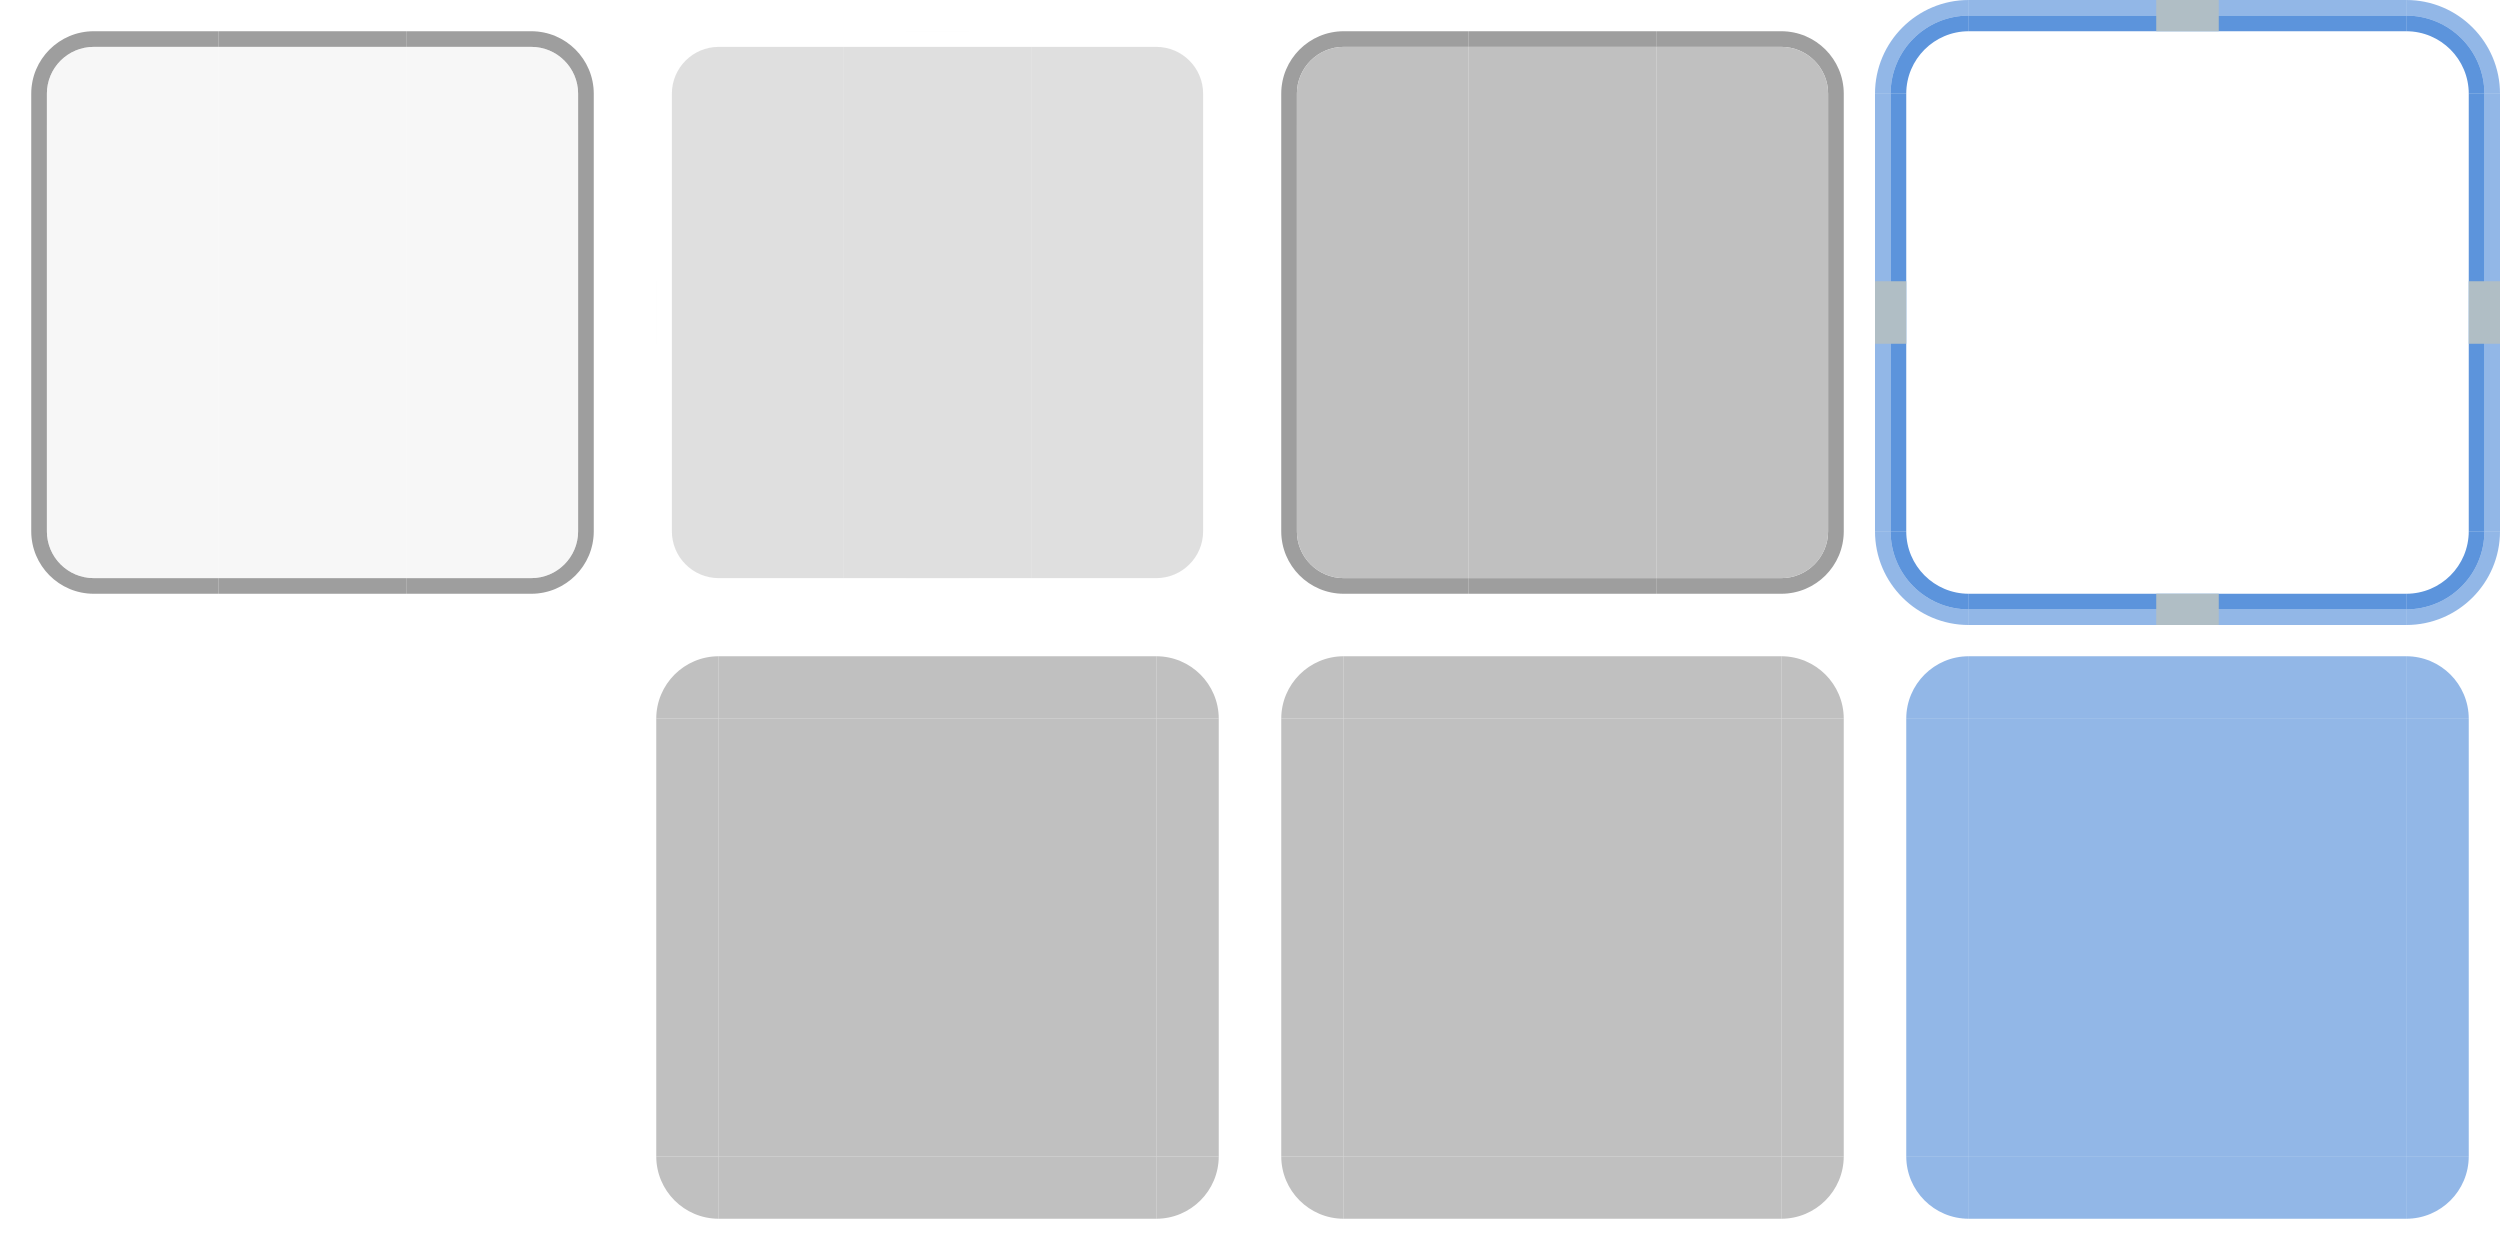
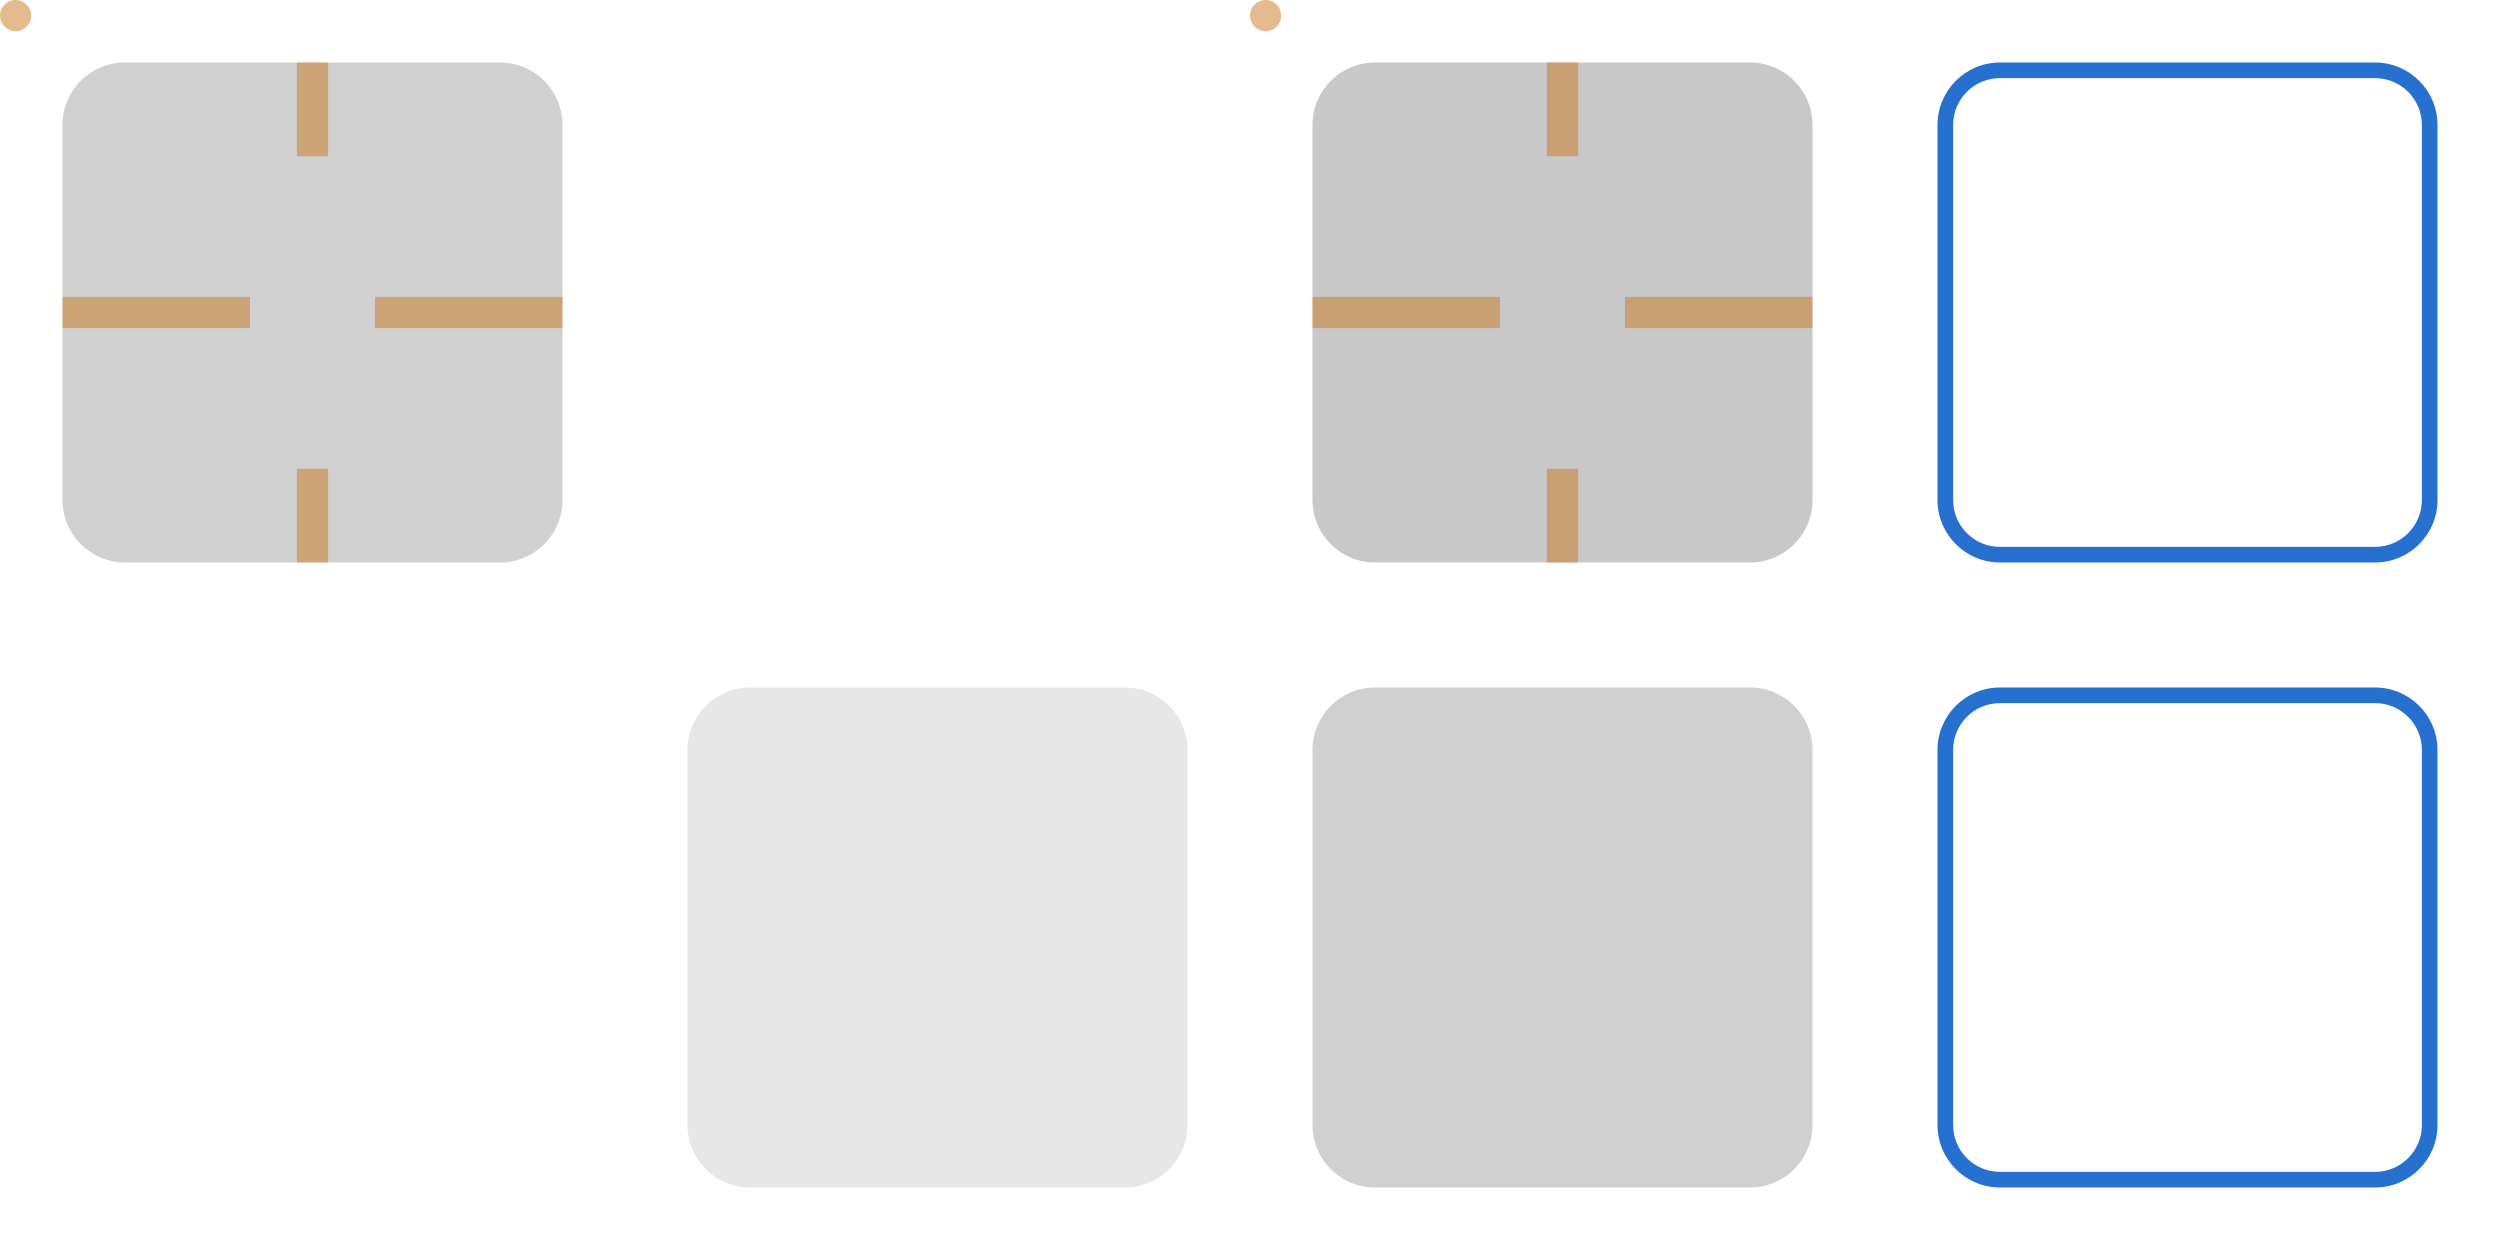
<svg xmlns="http://www.w3.org/2000/svg" viewBox="0 0 160 80">
  <defs>
    <style type="text/css" id="current-color-scheme">
-       .ColorScheme-Background { color: #F0F0F0 }
      .ColorScheme-ButtonBackground { color: #C0C0C0 }
-       .ColorScheme-ButtonHover { color: #B4B4B4 }
      .ColorScheme-ButtonFocus { color: #2670D0 }
-       .ColorScheme-ButtonText { color: #484848 }
+     </style>
+     <style type="text/css">
+       .Hint { fill: #CA7921; fill-opacity: 0.5 }
    </style>
  </defs>
-   <g transform="translate(2,2)">
-     <g id="normal-topleft">
-       <rect style="fill:none" width="12" height="6" />
-       <path class="ColorScheme-Background" style="fill:currentColor;fill-opacity:0.75" d="m 0,4 a 4,4, 0 0 1 4,-4 h 8 v 1 h -8 a 3,3 0 0 0 -3,3 v 2 h -1" />
-       <path class="ColorScheme-ButtonText" style="fill:currentColor;fill-opacity:0.5" d="m 0,4 a 4,4, 0 0 1 4,-4 h 8 v 1 h -8 a 3,3 0 0 0 -3,3 v 2 h -1" />
-       <path class="ColorScheme-Background" style="fill:currentColor;fill-opacity:0.5" d="m 4,1 a 3,3 0 0 0 -3,3 v 2 h 11 v -5" />
+   <g transform="translate(4,4)">
+     <g class="ColorScheme-ButtonBackground" style="fill:currentColor;fill-opacity:0.75">
+       <path id="normal-topleft" d="m 4,0 a 4,4 0 0 0 -4,4 h 4" />
+       <rect id="normal-top" x="4" width="24" height="4" />
+       <path id="normal-topright" d="m 28,4 h 4 a 4,4 0 0 0 -4,-4" />
+       <rect id="normal-left" y="4" width="4" height="24" />
+       <rect id="normal-center" x="4" y="4" width="24" height="24" />
+       <rect id="normal-right" x="28" y="4" width="4" height="24" />
+       <path id="normal-bottomleft" d="m 0,28 a 4,4 0 0 0 4,4 v -4" />
+       <rect id="normal-bottom" x="4" y="28" width="24" height="4" />
+       <path id="normal-bottomright" d="m 28,32 a 4,4 0 0 0 4,-4 h -4" />
    </g>
-     <g id="normal-top" transform="translate(12)">
-       <rect style="fill:none" width="12" height="6" />
-       <rect class="ColorScheme-Background" style="fill:currentColor;fill-opacity:0.75" width="12" height="1" />
-       <rect class="ColorScheme-ButtonText" style="fill:currentColor;fill-opacity:0.5" width="12" height="1" />
-       <rect class="ColorScheme-Background" style="fill:currentColor;fill-opacity:0.5" y="1" width="12" height="5" />
-     </g>
-     <g id="normal-topright" transform="translate(24)">
-       <rect style="fill:none" width="12" height="6" />
-       <path class="ColorScheme-Background" style="fill:currentColor;fill-opacity:0.75" d="m 0,0 h 8 a 4,4 0 0 1 4,4 v 2 h -1 v -2 a 3,3 0 0 0 -3,-3 h -8" />
-       <path class="ColorScheme-ButtonText" style="fill:currentColor;fill-opacity:0.5" d="m 0,0 h 8 a 4,4 0 0 1 4,4 v 2 h -1 v -2 a 3,3 0 0 0 -3,-3 h -8" />
-       <path class="ColorScheme-Background" style="fill:currentColor;fill-opacity:0.5" d="m 0,1 v 5 h 11 v -2 a 3,3 0 0 0 -3,-3" />
-     </g>
-     <g id="normal-left" transform="translate(0,6)">
-       <rect style="fill:none" width="12" height="24" />
-       <rect class="ColorScheme-Background" style="fill:currentColor;fill-opacity:0.75" width="1" height="24" />
-       <rect class="ColorScheme-ButtonText" style="fill:currentColor;fill-opacity:0.5" width="1" height="24" />
-       <rect class="ColorScheme-Background" style="fill:currentColor;fill-opacity:0.5" x="1" width="11" height="24" />
-     </g>
-     <g id="normal-center" transform="translate(12,6)">
-       <rect class="ColorScheme-Background" style="fill:currentColor;fill-opacity:0.5" width="12" height="24" />
-     </g>
-     <g id="normal-right" transform="translate(24,6)">
-       <rect style="fill:none" width="12" height="24" />
-       <rect class="ColorScheme-Background" style="fill:currentColor;fill-opacity:0.75" x="11" width="1" height="24" />
-       <rect class="ColorScheme-ButtonText" style="fill:currentColor;fill-opacity:0.5" x="11" width="1" height="24" />
-       <rect class="ColorScheme-Background" style="fill:currentColor;fill-opacity:0.5" width="11" height="24" />
-     </g>
-     <g id="normal-bottomleft" transform="translate(0,30)">
-       <rect style="fill:none" width="12" height="6" />
-       <path class="ColorScheme-Background" style="fill:currentColor;fill-opacity:0.75" d="m 0,0 h 1 v 2 a 3,3 0 0 0 3,3 h 8 v 1 h -8 a 4,4 0 0 1 -4,-4" />
-       <path class="ColorScheme-ButtonText" style="fill:currentColor;fill-opacity:0.5" d="m 0,0 h 1 v 2 a 3,3 0 0 0 3,3 h 8 v 1 h -8 a 4,4 0 0 1 -4,-4" />
-       <path class="ColorScheme-Background" style="fill:currentColor;fill-opacity:0.5" d="m 1,0 v 2 a 3,3 0 0 0 3,3 h 8 v -5" />
-     </g>
-     <g id="normal-bottom" transform="translate(12,30)">
-       <rect style="fill:none" width="12" height="6" />
-       <rect class="ColorScheme-Background" style="fill:currentColor;fill-opacity:0.75" y="5" width="12" height="1" />
-       <rect class="ColorScheme-ButtonText" style="fill:currentColor;fill-opacity:0.5" y="5" width="12" height="1" />
-       <rect class="ColorScheme-Background" style="fill:currentColor;fill-opacity:0.5" width="12" height="5" />
-     </g>
-     <g id="normal-bottomright" transform="translate(24,30)">
-       <rect style="fill:none" width="12" height="6" />
-       <path class="ColorScheme-Background" style="fill:currentColor;fill-opacity:0.75" d="m 0,5 h 8 a 3,3 0 0 0 3,-3 v -2 h 1 v 2 a 4,4 0 0 1 -4,4 h -8 z" />
-       <path class="ColorScheme-ButtonText" style="fill:currentColor;fill-opacity:0.5" d="m 0,5 h 8 a 3,3 0 0 0 3,-3 v -2 h 1 v 2 a 4,4 0 0 1 -4,4 h -8 z" />
-       <path class="ColorScheme-Background" style="fill:currentColor;fill-opacity:0.5" d="m 0,0 v 5 h 8 a 3,3 0 0 0 3,-3 v -2" />
+     <g class="Hint">
+       <circle id="normal-hint-compose-over-border" cx="-3" cy="-3" r="1" />
+       <rect id="normal-hint-top-margin" x="15" width="2" height="6" />
+       <rect id="normal-hint-left-margin" y="15" width="12" height="2" />
+       <rect id="normal-hint-right-margin" x="20" y="15" height="2" width="12" />
+       <rect id="normal-hint-bottom-margin" x="15" y="26" width="2" height="6" />
    </g>
  </g>
-   <g transform="translate(42,2)">
-     <g class="ColorScheme-ButtonBackground" style="fill:currentColor;fill-opacity:0.5">
-       <g id="hover-topleft">
-         <rect style="fill:none" width="12" height="6" />
-         <path d="m 4,1 a 3,3 0 0 0 -3,3 v 2 h 11 v -5" />
-       </g>
-       <g id="hover-top" transform="translate(12)">
-         <rect style="fill:none" width="12" height="6" />
-         <rect y="1" width="12" height="5" />
-       </g>
-       <g id="hover-topright" transform="translate(24)">
-         <rect style="fill:none" width="12" height="6" />
-         <path d="m 0,1 v 5 h 11 v -2 a 3,3 0 0 0 -3,-3" />
-       </g>
-       <g id="hover-left" transform="translate(0,6)">
-         <rect style="fill:none" width="12" height="24" />
-         <rect x="1" width="11" height="24" />
-       </g>
-       <g id="hover-center" transform="translate(12,6)">
-         <rect width="12" height="24" />
-       </g>
-       <g id="hover-right" transform="translate(24,6)">
-         <rect style="fill:none" width="12" height="24" />
-         <rect width="11" height="24" />
-       </g>
-       <g id="hover-bottomleft" transform="translate(0,30)">
-         <rect style="fill:none" width="12" height="6" />
-         <path d="m 1,0 v 2 a 3,3 0 0 0 3,3 h 8 v -5" />
-       </g>
-       <g id="hover-bottom" transform="translate(12,30)">
-         <rect style="fill:none" width="12" height="6" />
-         <rect width="12" height="5" />
-       </g>
-       <g id="hover-bottomright" transform="translate(24,30)">
-         <rect style="fill:none" width="12" height="6" />
-         <path d="m 0,0 v 5 h 8 a 3,3 0 0 0 3,-3 v -2" />
-       </g>
+   <g transform="translate(44,4)">
+     <g style="fill:none">
+       <path id="hover-topleft" d="m 4,0 a 4,4 0 0 0 -4,4 h 4" />
+       <rect id="hover-top" x="4" width="24" height="4" />
+       <path id="hover-topright" d="m 28,4 h 4 a 4,4 0 0 0 -4,-4" />
+       <rect id="hover-left" y="4" width="4" height="24" />
+       <rect id="hover-center" x="4" y="4" width="24" height="24" />
+       <rect id="hover-right" x="28" y="4" width="4" height="24" />
+       <path id="hover-bottomleft" d="m 0,28 a 4,4 0 0 0 4,4 v -4" />
+       <rect id="hover-bottom" x="4" y="28" width="24" height="4" />
+       <path id="hover-bottomright" d="m 28,32 a 4,4 0 0 0 4,-4 h -4" />
    </g>
-     <g style="fill:#B0BEC5">
-       <rect id="hover-hint-top-margin" x="16" width="4" height="0.001" />
-       <rect id="hover-hint-bottom-margin" x="16" y="35" width="4" height="0.001" />
-       <rect id="hover-hint-left-margin" y="16" width="0.001" height="4" />
-       <rect id="hover-hint-right-margin" x="35" y="16" width="0.001" height="4" />
+     <g class="Hint">
+       <rect id="hover-hint-top-margin" x="15" y="0.999" width="2" height="0.001" />
+       <rect id="hover-hint-bottom-margin" x="15" y="31" width="2" height="0.001" />
+       <rect id="hover-hint-left-margin" x="0.999" y="15" width="0.001" height="2" />
+       <rect id="hover-hint-right-margin" x="31" y="15" width="0.001" height="2" />
    </g>
  </g>
-   <g transform="translate(82,2)">
-     <g id="pressed-topleft">
-       <rect style="fill:none" width="12" height="6" />
-       <path class="ColorScheme-Background" style="fill:currentColor;fill-opacity:0.75" d="m 0,4 a 4,4, 0 0 1 4,-4 h 8 v 1 h -8 a 3,3 0 0 0 -3,3 v 2 h -1" />
-       <path class="ColorScheme-ButtonText" style="fill:currentColor;fill-opacity:0.5" d="m 0,4 a 4,4, 0 0 1 4,-4 h 8 v 1 h -8 a 3,3 0 0 0 -3,3 v 2 h -1" />
-       <path class="ColorScheme-ButtonBackground" style="fill:currentColor" d="m 4,1 a 3,3 0 0 0 -3,3 v 2 h 11 v -5" />
+   <g transform="translate(84,4)">
+     <g class="ColorScheme-ButtonBackground" style="fill:currentColor;fill-opacity:0.875">
+       <path id="pressed-topleft" d="m 4,0 a 4,4 0 0 0 -4,4 h 4" />
+       <rect id="pressed-top" x="4" width="24" height="4" />
+       <path id="pressed-topright" d="m 28,4 h 4 a 4,4 0 0 0 -4,-4" />
+       <rect id="pressed-left" y="4" width="4" height="24" />
+       <rect id="pressed-center" x="4" y="4" width="24" height="24" />
+       <rect id="pressed-right" x="28" y="4" width="4" height="24" />
+       <path id="pressed-bottomleft" d="m 0,28 a 4,4 0 0 0 4,4 v -4" />
+       <rect id="pressed-bottom" x="4" y="28" width="24" height="4" />
+       <path id="pressed-bottomright" d="m 28,32 a 4,4 0 0 0 4,-4 h -4" />
    </g>
-     <g id="pressed-top" transform="translate(12)">
-       <rect style="fill:none" width="12" height="6" />
-       <rect class="ColorScheme-Background" style="fill:currentColor;fill-opacity:0.75" width="12" height="1" />
-       <rect class="ColorScheme-ButtonText" style="fill:currentColor;fill-opacity:0.5" width="12" height="1" />
-       <rect class="ColorScheme-ButtonBackground" style="fill:currentColor" y="1" width="12" height="5" />
-     </g>
-     <g id="pressed-topright" transform="translate(24)">
-       <rect style="fill:none" width="12" height="6" />
-       <path class="ColorScheme-Background" style="fill:currentColor;fill-opacity:0.75" d="m 0,0 h 8 a 4,4 0 0 1 4,4 v 2 h -1 v -2 a 3,3 0 0 0 -3,-3 h -8" />
-       <path class="ColorScheme-ButtonText" style="fill:currentColor;fill-opacity:0.5" d="m 0,0 h 8 a 4,4 0 0 1 4,4 v 2 h -1 v -2 a 3,3 0 0 0 -3,-3 h -8" />
-       <path class="ColorScheme-ButtonBackground" style="fill:currentColor" d="m 0,1 v 5 h 11 v -2 a 3,3 0 0 0 -3,-3" />
-     </g>
-     <g id="pressed-left" transform="translate(0,6)">
-       <rect style="fill:none" width="12" height="24" />
-       <rect class="ColorScheme-Background" style="fill:currentColor;fill-opacity:0.75" width="1" height="24" />
-       <rect class="ColorScheme-ButtonText" style="fill:currentColor;fill-opacity:0.5" width="1" height="24" />
-       <rect class="ColorScheme-ButtonBackground" style="fill:currentColor" x="1" width="11" height="24" />
-     </g>
-     <g id="pressed-center" transform="translate(12,6)">
-       <rect class="ColorScheme-ButtonBackground" style="fill:currentColor" width="12" height="24" />
-     </g>
-     <g id="pressed-right" transform="translate(24,6)">
-       <rect style="fill:none" width="12" height="24" />
-       <rect class="ColorScheme-Background" style="fill:currentColor;fill-opacity:0.75" x="11" width="1" height="24" />
-       <rect class="ColorScheme-ButtonText" style="fill:currentColor;fill-opacity:0.5" x="11" width="1" height="24" />
-       <rect class="ColorScheme-ButtonBackground" style="fill:currentColor" width="11" height="24" />
-     </g>
-     <g id="pressed-bottomleft" transform="translate(0,30)">
-       <rect style="fill:none" width="12" height="6" />
-       <path class="ColorScheme-Background" style="fill:currentColor;fill-opacity:0.75" d="m 0,0 h 1 v 2 a 3,3 0 0 0 3,3 h 8 v 1 h -8 a 4,4 0 0 1 -4,-4" />
-       <path class="ColorScheme-ButtonText" style="fill:currentColor;fill-opacity:0.5" d="m 0,0 h 1 v 2 a 3,3 0 0 0 3,3 h 8 v 1 h -8 a 4,4 0 0 1 -4,-4" />
-       <path class="ColorScheme-ButtonBackground" style="fill:currentColor" d="m 1,0 v 2 a 3,3 0 0 0 3,3 h 8 v -5" />
-     </g>
-     <g id="pressed-bottom" transform="translate(12,30)">
-       <rect style="fill:none" width="12" height="6" />
-       <rect class="ColorScheme-Background" style="fill:currentColor;fill-opacity:0.75" y="5" width="12" height="1" />
-       <rect class="ColorScheme-ButtonText" style="fill:currentColor;fill-opacity:0.5" y="5" width="12" height="1" />
-       <rect class="ColorScheme-ButtonBackground" style="fill:currentColor" width="12" height="5" />
-     </g>
-     <g id="pressed-bottomright" transform="translate(24,30)">
-       <rect style="fill:none" width="12" height="6" />
-       <path class="ColorScheme-Background" style="fill:currentColor;fill-opacity:0.75" d="m 0,5 h 8 a 3,3 0 0 0 3,-3 v -2 h 1 v 2 a 4,4 0 0 1 -4,4 h -8 z" />
-       <path class="ColorScheme-ButtonText" style="fill:currentColor;fill-opacity:0.5" d="m 0,5 h 8 a 3,3 0 0 0 3,-3 v -2 h 1 v 2 a 4,4 0 0 1 -4,4 h -8 z" />
-       <path class="ColorScheme-ButtonBackground" style="fill:currentColor" d="m 0,0 v 5 h 8 a 3,3 0 0 0 3,-3 v -2" />
+     <g class="Hint">
+       <circle id="pressed-hint-compose-over-border" cx="-3" cy="-3" r="1" />
+       <rect id="pressed-hint-top-margin" x="15" width="2" height="6" />
+       <rect id="pressed-hint-left-margin" y="15" width="12" height="2" />
+       <rect id="pressed-hint-right-margin" x="20" y="15" height="2" width="12" />
+       <rect id="pressed-hint-bottom-margin" x="15" y="26" width="2" height="6" />
    </g>
  </g>
-   <g transform="translate(120)">
+   <g transform="translate(124,4)">
    <g id="focus-topleft">
-       <rect style="fill:none" width="6" height="6" />
-       <g class="ColorScheme-ButtonFocus" style="fill:currentColor">
-         <path style="fill-opacity:0.75" d="m 6,1 a 5,5 0 0 0 -5,5 h 1 a 4,4 0 0 1 4,-4 v -1" />
-         <path style="fill-opacity:0.5" d="m 6,0 a 6,6 0 0 0 -6,6 h 1 a 5,5 0 0 1 5,-5 v -1" />
-       </g>
+       <rect style="fill:none" width="4" height="4" />
+       <path class="ColorScheme-ButtonFocus" style="fill:currentColor" d="m 4,0 a 4,4 0 0 0 -4,4 h 1 a 3,3 0 0 1 3,-3" />
    </g>
-     <g id="focus-top" transform="translate(6)">
-       <rect style="fill:none" width="28" height="6" />
-       <g class="ColorScheme-ButtonFocus" style="fill:currentColor">
-         <rect style="fill-opacity:0.75" y="1" width="28" height="1" />
-         <rect style="fill-opacity:0.5" width="28" height="1" />
-       </g>
+     <g id="focus-top" transform="translate(4)">
+       <rect style="fill:none" width="24" height="4" />
+       <rect class="ColorScheme-ButtonFocus" style="fill:currentColor" width="24" height="1" />
    </g>
-     <g id="focus-topright" transform="translate(34)">
-       <rect style="fill:none" width="6" height="6" />
-       <g class="ColorScheme-ButtonFocus" style="fill:currentColor">
-         <path style="fill-opacity:0.75" d="m 0,1 v 1 a 4,4 0 0 1 4,4 h 1 a 5,5 0 0 0 -5,-5" />
-         <path style="fill-opacity:0.5" d="m 0,0 v 1 a 5,5 0 0 1 5,5 h 1 a 6,6 0 0 0 -6,-6" />
-       </g>
+     <g id="focus-topright" transform="translate(28)">
+       <rect style="fill:none" width="4" height="4" />
+       <path class="ColorScheme-ButtonFocus" style="fill:currentColor" d="m 0,0 v 1 a 3,3 0 0 1 3,3 h 1 a 4,4 0 0 0 -4,-4" />
    </g>
-     <g id="focus-left" transform="translate(0,6)">
-       <rect style="fill:none" width="6" height="24" />
-       <g class="ColorScheme-ButtonFocus" style="fill:currentColor">
-         <rect style="fill-opacity:0.75" x="1" width="1" height="28" />
-         <rect style="fill-opacity:0.5" width="1" height="28" />
-       </g>
+     <g id="focus-left" transform="translate(0,4)">
+       <rect style="fill:none" width="4" height="24" />
+       <rect class="ColorScheme-ButtonFocus" style="fill:currentColor" width="1" height="24" />
    </g>
-     <rect id="focus-center" style="fill:none" x="6" y="6" width="28" height="28" />
-     <g id="focus-right" transform="translate(34,6)">
-       <rect style="fill:none" width="6" height="24" />
-       <g class="ColorScheme-ButtonFocus" style="fill:currentColor">
-         <rect style="fill-opacity:0.75" x="4" width="1" height="28" />
-         <rect style="fill-opacity:0.5" x="5" width="1" height="28" />
-       </g>
+     <g id="focus-center" transform="translate(4,4)">
+       <rect style="fill:none" width="24" height="24" />
    </g>
-     <g id="focus-bottomleft" transform="translate(0,34)">
-       <rect style="fill:none" width="6" height="6" />
-       <g class="ColorScheme-ButtonFocus" style="fill:currentColor">
-         <path style="fill-opacity:0.75" d="m 1,0 a 5,5 0 0 0 5,5 v -1 a 4,4 0 0 1 -4,-4" />
-         <path style="fill-opacity:0.5" d="m 0,0 a 6,6 0 0 0 6,6 v -1 a 5,5 0 0 1 -5,-5" />
-       </g>
+     <g id="focus-right" transform="translate(28,4)">
+       <rect style="fill:none" width="4" height="24" />
+       <rect class="ColorScheme-ButtonFocus" style="fill:currentColor" x="3" width="1" height="24" />
    </g>
-     <g id="focus-bottom" transform="translate(6,34)">
-       <rect style="fill:none" width="12" height="6" />
-       <g class="ColorScheme-ButtonFocus" style="fill:currentColor">
-         <rect style="fill-opacity:0.75" y="4" width="28" height="1" />
-         <rect style="fill-opacity:0.5" y="5" width="28" height="1" />
-       </g>
+     <g id="focus-bottomleft" transform="translate(0,28)">
+       <rect style="fill:none" width="4" height="4" />
+       <path class="ColorScheme-ButtonFocus" style="fill:currentColor" d="m 0,0 a 4,4 0 0 0 4,4 v -1 a 3,3 0 0 1 -3,-3" />
    </g>
-     <g id="focus-bottomright" transform="translate(34,34)">
-       <rect style="fill:none" width="6" height="6" />
-       <g class="ColorScheme-ButtonFocus" style="fill:currentColor">
-         <path style="fill-opacity:0.75" d="m 0,4 v 1 a 5,5 0 0 0 5,-5 h -1 a 4,4 0 0 1 -4,4" />
-         <path style="fill-opacity:0.5" d="m 0,5 v 1 a 6,6 0 0 0 6,-6 h -1 a 5,5 0 0 1 -5,5" />
-       </g>
+     <g id="focus-bottom" transform="translate(4,28)">
+       <rect style="fill:none" width="24" height="4" />
+       <rect class="ColorScheme-ButtonFocus" style="fill:currentColor" y="3" width="24" height="1" />
    </g>
-     <g style="fill:#B0BEC5">
-       <rect id="focus-hint-top-margin" x="18" width="4" height="2" />
-       <rect id="focus-hint-bottom-margin" x="18" y="38" width="4" height="2" />
-       <rect id="focus-hint-left-margin" y="18" width="2" height="4" />
-       <rect id="focus-hint-right-margin" x="38" y="18" width="2" height="4" />
+     <g id="focus-bottomright" transform="translate(28,28)">
+       <rect style="fill:none" width="4" height="4" />
+       <path class="ColorScheme-ButtonFocus" style="fill:currentColor" d="m 0,4 a 4,4 0 0 0 4,-4 h -1 a 3,3 0 0 1 -3,3" />
+     </g>
+     <g class="Hint">
+       <rect id="focus-hint-top-margin" x="15" y="-0.001" width="2" height="0.001" />
+       <rect id="focus-hint-left-margin" x="-0.001" y="15" width="0.001" height="2" />
+       <rect id="focus-hint-right-margin" x="32" y="15" width="0.001" height="2" />
+       <rect id="focus-hint-bottom-margin" x="15" y="32" width="2" height="0.001" />
    </g>
  </g>
-   <g class="ColorScheme-ButtonBackground" style="fill:currentColor" transform="translate(42,42)">
+   <g class="ColorScheme-ButtonBackground" style="fill:currentColor;fill-opacity:0.375" transform="translate(44,44)">
    <path id="toolbutton-hover-topleft" d="m 4,0 a 4,4 0 0 0 -4,4 h 4" />
-     <rect id="toolbutton-hover-top" x="4" width="28" height="4" />
-     <path id="toolbutton-hover-topright" d="m 32,4 h 4 a 4,4 0 0 0 -4,-4" />
-     <rect id="toolbutton-hover-left" y="4" width="4" height="28" />
-     <rect id="toolbutton-hover-center" x="4" y="4" width="28" height="28" />
-     <rect id="toolbutton-hover-right" x="32" y="4" width="4" height="28" />
-     <path id="toolbutton-hover-bottomleft" d="m 0,32 a 4,4 0 0 0 4,4 v -4" />
-     <rect id="toolbutton-hover-bottom" x="4" y="32" width="28" height="4" />
-     <path id="toolbutton-hover-bottomright" d="m 32,36 a 4,4 0 0 0 4,-4 h -4" />
+     <rect id="toolbutton-hover-top" x="4" width="24" height="4" />
+     <path id="toolbutton-hover-topright" d="m 28,4 h 4 a 4,4 0 0 0 -4,-4" />
+     <rect id="toolbutton-hover-left" y="4" width="4" height="24" />
+     <rect id="toolbutton-hover-center" x="4" y="4" width="24" height="24" />
+     <rect id="toolbutton-hover-right" x="28" y="4" width="4" height="24" />
+     <path id="toolbutton-hover-bottomleft" d="m 0,28 a 4,4 0 0 0 4,4 v -4" />
+     <rect id="toolbutton-hover-bottom" x="4" y="28" width="24" height="4" />
+     <path id="toolbutton-hover-bottomright" d="m 28,32 a 4,4 0 0 0 4,-4 h -4" />
  </g>
-   <g class="ColorScheme-ButtonBackground" style="fill:currentColor" transform="translate(82,42)">
+   <g class="ColorScheme-ButtonBackground" style="fill:currentColor;fill-opacity:0.75" transform="translate(84,44)">
    <path id="toolbutton-pressed-topleft" d="m 4,0 a 4,4 0 0 0 -4,4 h 4" />
-     <rect id="toolbutton-pressed-top" x="4" width="28" height="4" />
-     <path id="toolbutton-pressed-topright" d="m 32,4 h 4 a 4,4 0 0 0 -4,-4" />
-     <rect id="toolbutton-pressed-left" y="4" width="4" height="28" />
-     <rect id="toolbutton-pressed-center" x="4" y="4" width="28" height="28" />
-     <rect id="toolbutton-pressed-right" x="32" y="4" width="4" height="28" />
-     <path id="toolbutton-pressed-bottomleft" d="m 0,32 a 4,4 0 0 0 4,4 v -4" />
-     <rect id="toolbutton-pressed-bottom" x="4" y="32" width="28" height="4" />
-     <path id="toolbutton-pressed-bottomright" d="m 32,36 a 4,4 0 0 0 4,-4 h -4" />
+     <rect id="toolbutton-pressed-top" x="4" width="24" height="4" />
+     <path id="toolbutton-pressed-topright" d="m 28,4 h 4 a 4,4 0 0 0 -4,-4" />
+     <rect id="toolbutton-pressed-left" y="4" width="4" height="24" />
+     <rect id="toolbutton-pressed-center" x="4" y="4" width="24" height="24" />
+     <rect id="toolbutton-pressed-right" x="28" y="4" width="4" height="24" />
+     <path id="toolbutton-pressed-bottomleft" d="m 0,28 a 4,4 0 0 0 4,4 v -4" />
+     <rect id="toolbutton-pressed-bottom" x="4" y="28" width="24" height="4" />
+     <path id="toolbutton-pressed-bottomright" d="m 28,32 a 4,4 0 0 0 4,-4 h -4" />
  </g>
-   <g transform="translate(122,42)">
-     <g class="ColorScheme-ButtonFocus" style="fill:currentColor;fill-opacity:0.5">
-       <path id="toolbutton-focus-topleft" d="m 4,0 a 4,4 0 0 0 -4,4 h 4" />
-       <rect id="toolbutton-focus-top" x="4" width="28" height="4" />
-       <path id="toolbutton-focus-topright" d="m 32,4 h 4 a 4,4 0 0 0 -4,-4" />
-       <rect id="toolbutton-focus-left" y="4" width="4" height="28" />
-       <rect id="toolbutton-focus-center" x="4" y="4" width="28" height="28" />
-       <rect id="toolbutton-focus-right" x="32" y="4" width="4" height="28" />
-       <path id="toolbutton-focus-bottomleft" d="m 0,32 a 4,4 0 0 0 4,4 v -4" />
-       <rect id="toolbutton-focus-bottom" x="4" y="32" width="28" height="4" />
-       <path id="toolbutton-focus-bottomright" d="m 32,36 a 4,4 0 0 0 4,-4 h -4" />
+   <g transform="translate(124,44)">
+     <g id="toolbutton-focus-topleft">
+       <rect style="fill:none" width="4" height="4" />
+       <path class="ColorScheme-ButtonFocus" style="fill:currentColor" d="m 4,0 a 4,4 0 0 0 -4,4 h 1 a 3,3 0 0 1 3,-3" />
    </g>
-     <g style="fill:#B0BEC5">
-       <rect id="toolbutton-focus-hint-top-margin" x="16" width="4" height="0.001" />
-       <rect id="toolbutton-focus-hint-bottom-margin" x="16" y="35" width="4" height="0.001" />
-       <rect id="toolbutton-focus-hint-left-margin" y="16" width="0.001" height="4" />
-       <rect id="toolbutton-focus-hint-right-margin" x="35" y="16" width="0.001" height="4" />
+     <g id="toolbutton-focus-top" transform="translate(4)">
+       <rect style="fill:none" width="24" height="4" />
+       <rect class="ColorScheme-ButtonFocus" style="fill:currentColor" width="24" height="1" />
+     </g>
+     <g id="toolbutton-focus-topright" transform="translate(28)">
+       <rect style="fill:none" width="4" height="4" />
+       <path class="ColorScheme-ButtonFocus" style="fill:currentColor" d="m 0,0 v 1 a 3,3 0 0 1 3,3 h 1 a 4,4 0 0 0 -4,-4" />
+     </g>
+     <g id="toolbutton-focus-left" transform="translate(0,4)">
+       <rect style="fill:none" width="4" height="24" />
+       <rect class="ColorScheme-ButtonFocus" style="fill:currentColor" width="1" height="24" />
+     </g>
+     <g id="toolbutton-focus-center" transform="translate(4,4)">
+       <rect style="fill:none" width="24" height="24" />
+     </g>
+     <g id="toolbutton-focus-right" transform="translate(28,4)">
+       <rect style="fill:none" width="4" height="24" />
+       <rect class="ColorScheme-ButtonFocus" style="fill:currentColor" x="3" width="1" height="24" />
+     </g>
+     <g id="toolbutton-focus-bottomleft" transform="translate(0,28)">
+       <rect style="fill:none" width="4" height="4" />
+       <path class="ColorScheme-ButtonFocus" style="fill:currentColor" d="m 0,0 a 4,4 0 0 0 4,4 v -1 a 3,3 0 0 1 -3,-3" />
+     </g>
+     <g id="toolbutton-focus-bottom" transform="translate(4,28)">
+       <rect style="fill:none" width="24" height="4" />
+       <rect class="ColorScheme-ButtonFocus" style="fill:currentColor" y="3" width="24" height="1" />
+     </g>
+     <g id="toolbutton-focus-bottomright" transform="translate(28,28)">
+       <rect style="fill:none" width="4" height="4" />
+       <path class="ColorScheme-ButtonFocus" style="fill:currentColor" d="m 0,4 a 4,4 0 0 0 4,-4 h -1 a 3,3 0 0 1 -3,3" />
+     </g>
+     <g class="Hint">
+       <rect id="toolbutton-focus-hint-top-margin" x="15" y="-0.001" width="2" height="0.001" />
+       <rect id="toolbutton-focus-hint-left-margin" x="-0.001" y="15" width="0.001" height="2" />
+       <rect id="toolbutton-focus-hint-right-margin" x="32" y="15" width="0.001" height="2" />
+       <rect id="toolbutton-focus-hint-bottom-margin" x="15" y="32" width="2" height="0.001" />
    </g>
  </g>
</svg>
